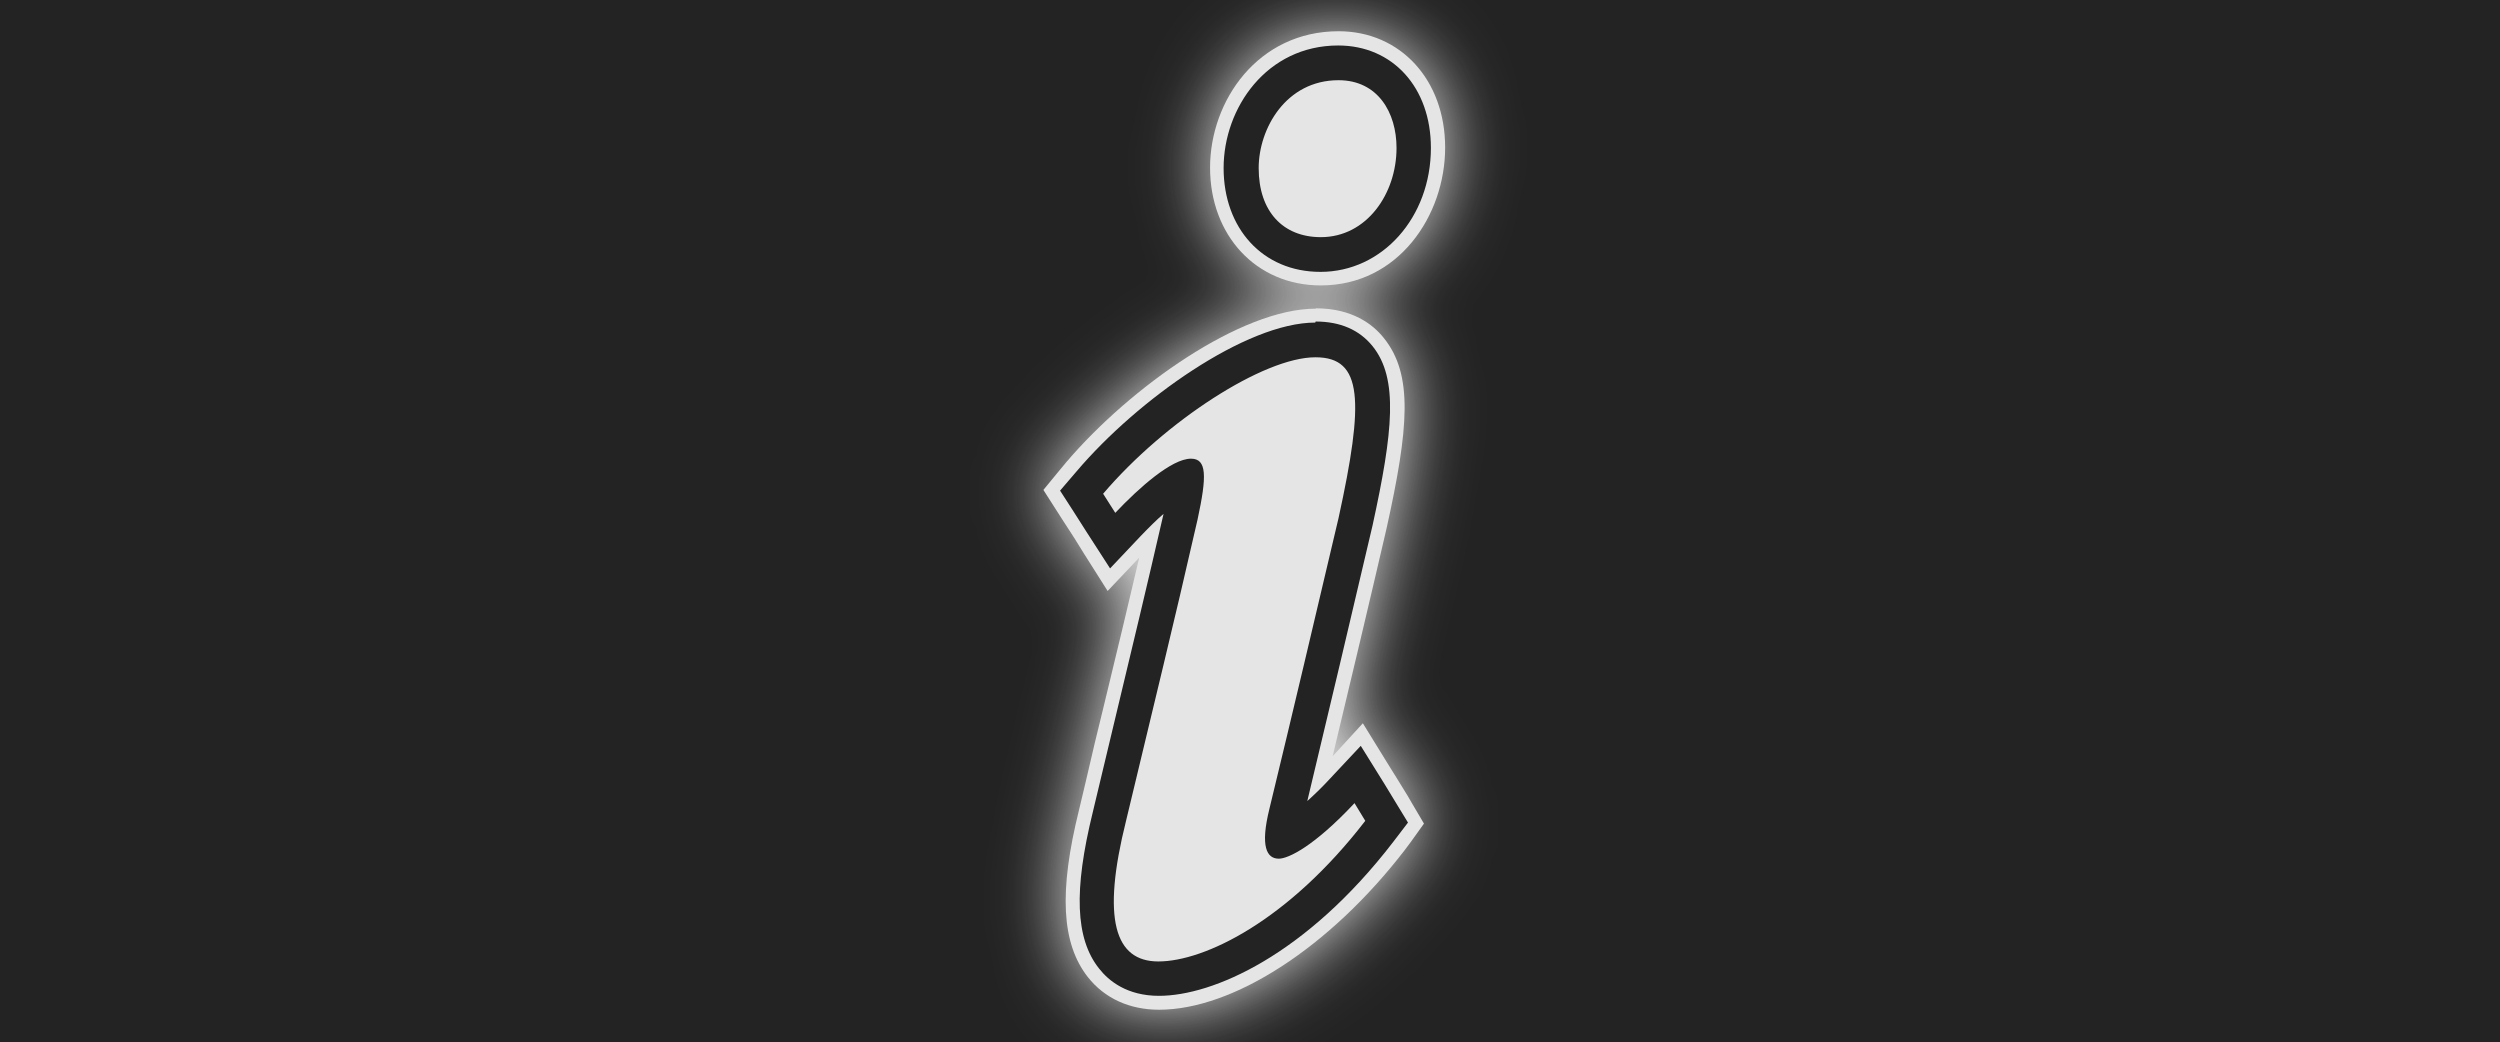
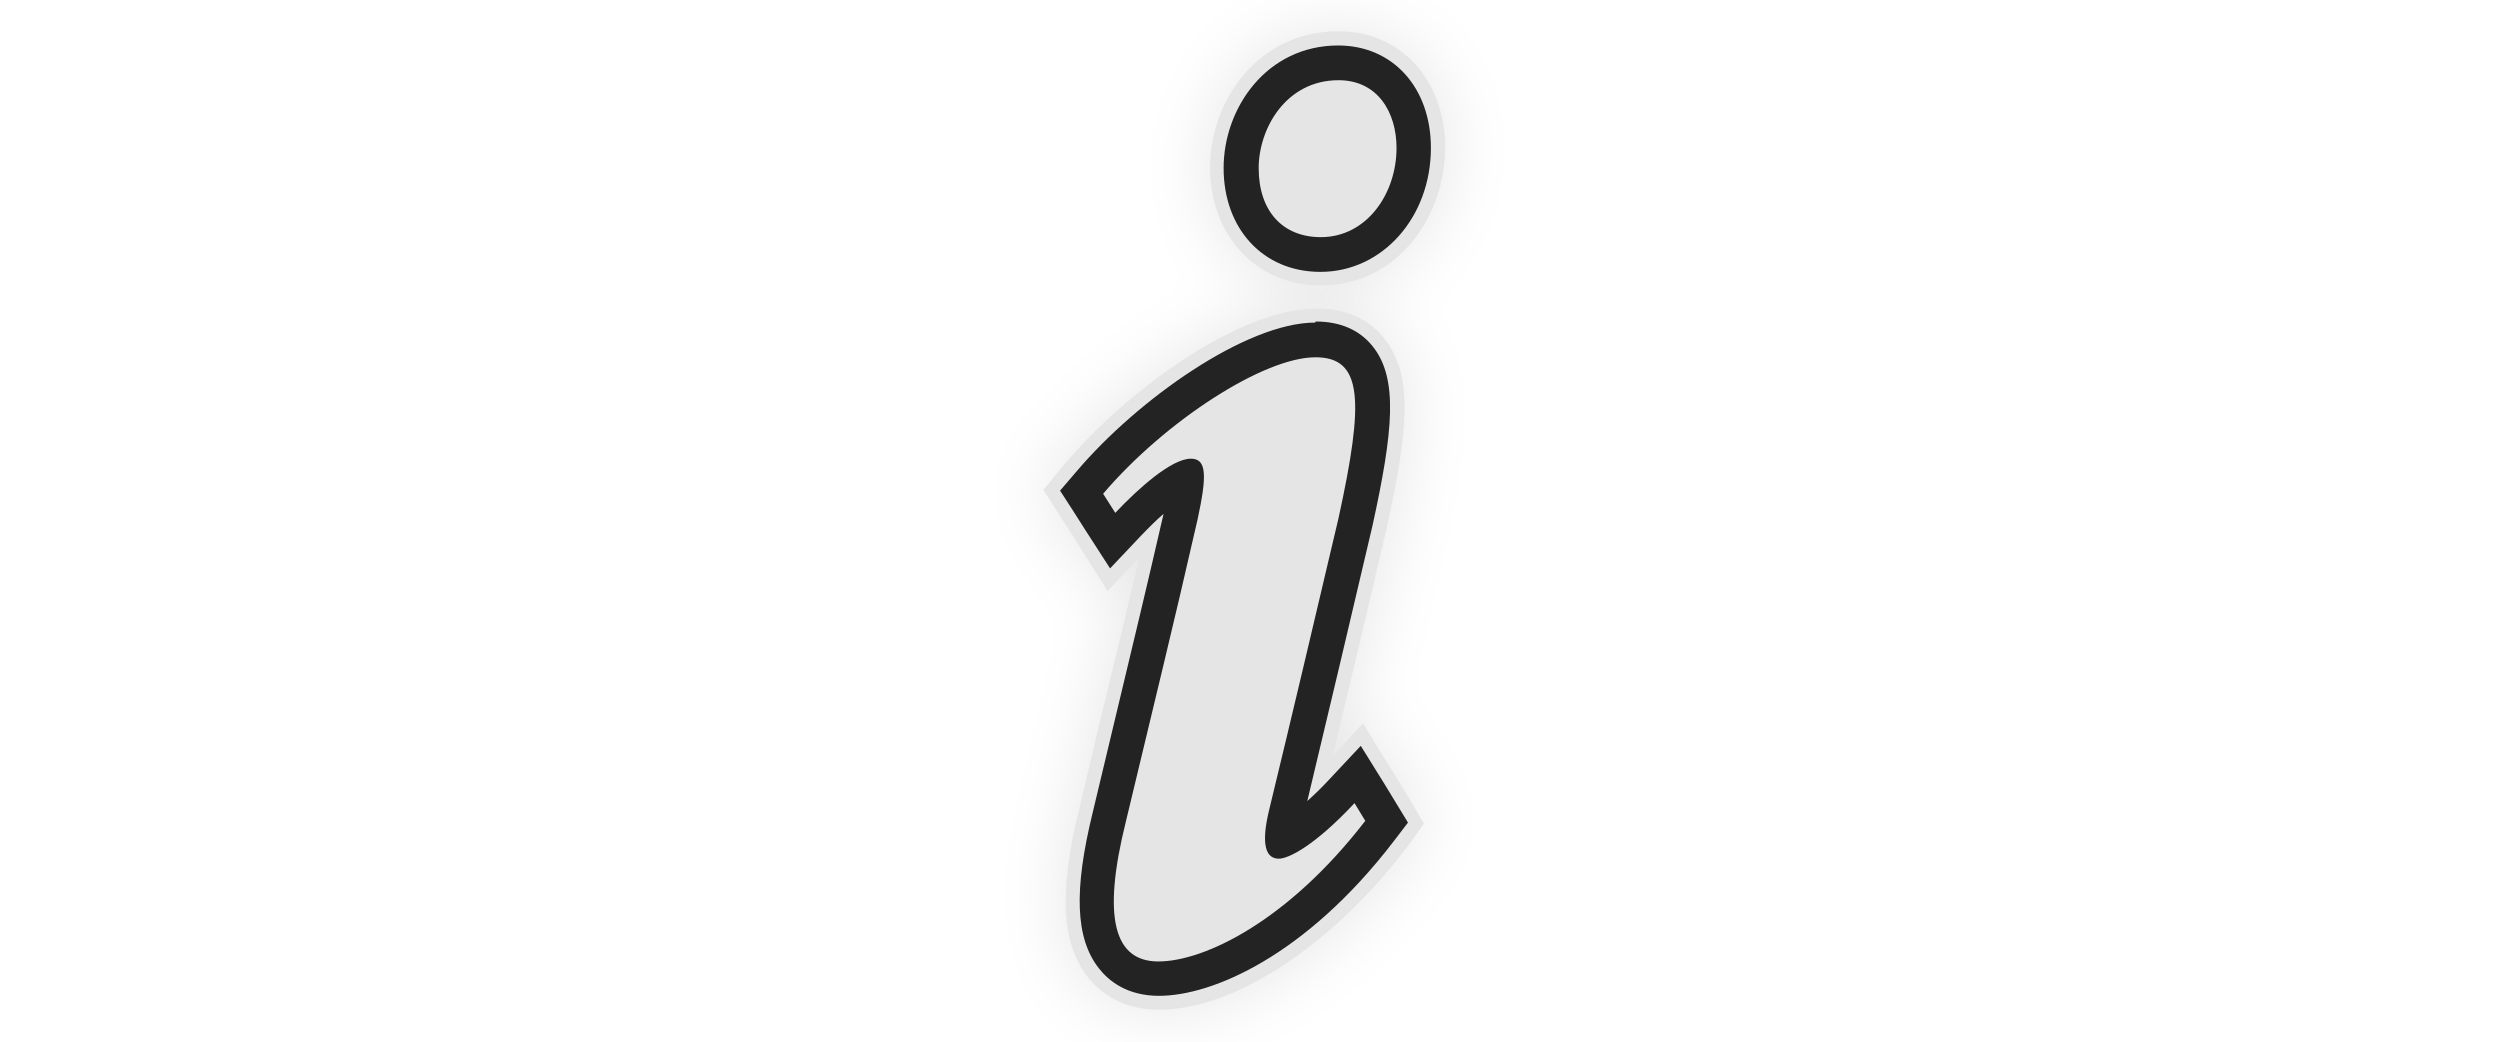
- <svg xmlns="http://www.w3.org/2000/svg" viewBox="0 0 72 30">
+ <svg xmlns="http://www.w3.org/2000/svg" id="Layer_1" viewBox="0 0 72 30">
  <defs>
-     <style>.cls-1{stroke:#232323;stroke-miterlimit:10;stroke-width:2px;}.cls-1,.cls-2{fill:#232323;}.cls-3{filter:url(#outer-glow-1);}.cls-4{fill:#e5e5e5;}</style>
+     <style>.cls-1{fill:#232323;}.cls-2{filter:url(#outer-glow-1);}.cls-3{fill:#e5e5e5;}</style>
    <filter id="outer-glow-1" filterUnits="userSpaceOnUse">
      <feOffset dx="0" dy="0" />
      <feGaussianBlur result="blur" stdDeviation="1" />
      <feFlood flood-color="#e5e5e5" flood-opacity="1" />
      <feComposite in2="blur" operator="in" />
      <feComposite in="SourceGraphic" />
    </filter>
  </defs>
-   <g id="BG">
-     <rect class="cls-1" width="72" height="30" />
-   </g>
-   <g id="Layer_1">
-     <g class="cls-3">
+   <g class="cls-2">
+     <g>
      <g>
-         <g>
-           <path class="cls-4" d="m38.04,7.72c-1.61,0-2.69-1.16-2.69-2.89s1.2-3.43,3.2-3.43c1.49,0,2.57,1.2,2.57,2.85s-1.15,3.47-3.08,3.47Zm.51-4.92c-1.24,0-1.8,1.19-1.8,2.03,0,.56.17,1.49,1.29,1.49,1.05,0,1.68-1.05,1.68-2.07,0-.24-.06-1.45-1.17-1.45Z" />
-           <path class="cls-4" d="m38.55,1.9c1.22,0,2.07.97,2.07,2.35,0,1.46-.96,2.97-2.58,2.97-1.33,0-2.19-.94-2.19-2.39s1.01-2.93,2.7-2.93m-.51,4.92c1.33,0,2.18-1.25,2.18-2.57,0-1.01-.54-1.95-1.67-1.95-1.52,0-2.3,1.4-2.3,2.53,0,1.25.7,1.99,1.79,1.99m.51-5.92c-2.32,0-3.7,2-3.7,3.93s1.31,3.39,3.19,3.39c2.24,0,3.58-2.02,3.58-3.97s-1.29-3.35-3.07-3.35h0Zm-.51,4.92c-.22,0-.79,0-.79-.99,0-.5.32-1.53,1.3-1.53.6,0,.67.66.67.95,0,.77-.44,1.57-1.18,1.57h0Z" />
-         </g>
-         <g>
-           <path class="cls-4" d="m33.37,28.59c-.7,0-1.27-.26-1.65-.75-.65-.83-.7-2.19-.15-4.41l.71-2.97c.47-1.94.87-3.62,1.35-5.71.02-.08.03-.15.05-.21-.24.2-.54.47-.9.84l-.79.84-.61-.98-.7-1.09.42-.51c2-2.35,5.05-4.25,6.81-4.25.68,0,1.2.22,1.56.67.65.8.65,2.03-.02,5.06-.55,2.36-1.11,4.7-1.67,7.03l-.29,1.23c.24-.2.54-.47.9-.86l.79-.86.94,1.51.31.53-.35.48c-2.35,3.05-5.05,4.41-6.68,4.41Z" />
-           <path class="cls-4" d="m37.89,9.89c.52,0,.91.16,1.17.48.53.65.5,1.82-.12,4.64-.66,2.81-1.33,5.61-1.99,8.38-.17.69-.11.92-.11.94.15-.01.8-.31,1.89-1.47l.35-.38.28.45.31.5.14.24-.16.22c-2.24,2.9-4.77,4.2-6.28,4.2-.54,0-.97-.19-1.26-.56-.54-.69-.56-1.96-.06-3.98.26-1.09.49-2.06.71-2.97.47-1.94.87-3.62,1.35-5.71.18-.82.19-1.14.17-1.26-.28.03-.96.48-1.87,1.43l-.35.37-.27-.43-.35-.54-.16-.25.19-.23c1.88-2.21,4.82-4.07,6.42-4.07m0-1c-2.14,0-5.33,2.25-7.18,4.42l-.2.24-.46.56.39.61.16.25.35.54.26.42.69,1.09.89-.94.02-.02c-.31,1.33-.63,2.66-1.02,4.27-.17.68-.34,1.4-.52,2.18l-.19.8c-.59,2.37-.51,3.86.25,4.83.48.61,1.2.94,2.05.94,2.14,0,4.92-1.8,7.07-4.59l.18-.24.38-.53-.33-.56-.14-.24-.32-.52-.28-.45-.69-1.12-.87.95c.52-2.17,1.04-4.35,1.55-6.55.64-2.89.78-4.44-.08-5.5-.31-.39-.91-.85-1.95-.85h0Z" />
-         </g>
+         <path class="cls-3" d="m38.04,7.72c-1.61,0-2.69-1.16-2.69-2.89s1.2-3.43,3.2-3.43c1.49,0,2.57,1.2,2.57,2.85s-1.15,3.47-3.08,3.47Zm.51-4.92c-1.24,0-1.8,1.19-1.8,2.03,0,.56.17,1.49,1.29,1.49,1.05,0,1.68-1.05,1.68-2.07,0-.24-.06-1.45-1.17-1.45Z" />
+         <path class="cls-3" d="m38.55,1.9c1.22,0,2.07.97,2.07,2.35,0,1.46-.96,2.97-2.58,2.97-1.33,0-2.19-.94-2.19-2.39s1.01-2.93,2.7-2.93m-.51,4.92c1.33,0,2.18-1.25,2.18-2.57,0-1.01-.54-1.95-1.67-1.95-1.52,0-2.3,1.4-2.3,2.53,0,1.25.7,1.99,1.79,1.99m.51-5.92c-2.32,0-3.7,2-3.7,3.93s1.31,3.39,3.19,3.39c2.24,0,3.58-2.02,3.58-3.97s-1.29-3.35-3.07-3.35h0Zm-.51,4.92c-.22,0-.79,0-.79-.99,0-.5.32-1.53,1.3-1.53.6,0,.67.66.67.95,0,.77-.44,1.57-1.18,1.57h0Z" />
+       </g>
+       <g>
+         <path class="cls-3" d="m33.37,28.59c-.7,0-1.27-.26-1.65-.75-.65-.83-.7-2.19-.15-4.41l.71-2.97c.47-1.94.87-3.62,1.35-5.71.02-.08.03-.15.05-.21-.24.2-.54.47-.9.84l-.79.84-.61-.98-.7-1.09.42-.51c2-2.35,5.05-4.25,6.81-4.25.68,0,1.2.22,1.56.67.65.8.65,2.03-.02,5.06-.55,2.36-1.11,4.7-1.67,7.03l-.29,1.23c.24-.2.54-.47.9-.86l.79-.86.94,1.51.31.53-.35.48c-2.35,3.05-5.05,4.41-6.68,4.41Z" />
+         <path class="cls-3" d="m37.89,9.89c.52,0,.91.16,1.17.48.53.65.5,1.82-.12,4.64-.66,2.81-1.33,5.61-1.99,8.38-.17.69-.11.92-.11.94.15-.01.8-.31,1.89-1.47l.35-.38.28.45.31.5.14.24-.16.22c-2.24,2.9-4.77,4.2-6.28,4.2-.54,0-.97-.19-1.26-.56-.54-.69-.56-1.96-.06-3.98.26-1.09.49-2.06.71-2.97.47-1.94.87-3.62,1.35-5.71.18-.82.19-1.14.17-1.26-.28.03-.96.48-1.87,1.43l-.35.37-.27-.43-.35-.54-.16-.25.19-.23c1.88-2.21,4.82-4.07,6.42-4.07m0-1c-2.14,0-5.33,2.25-7.18,4.42l-.2.24-.46.56.39.61.16.25.35.54.26.42.69,1.09.89-.94.02-.02c-.31,1.33-.63,2.66-1.02,4.27-.17.68-.34,1.4-.52,2.18l-.19.8c-.59,2.37-.51,3.86.25,4.83.48.61,1.2.94,2.05.94,2.14,0,4.92-1.8,7.07-4.59l.18-.24.38-.53-.33-.56-.14-.24-.32-.52-.28-.45-.69-1.12-.87.95c.52-2.17,1.04-4.35,1.55-6.55.64-2.89.78-4.44-.08-5.5-.31-.39-.91-.85-1.95-.85h0Z" />
      </g>
    </g>
-     <g>
-       <path class="cls-4" d="m33.37,28.19c-.72,0-1.12-.33-1.34-.6-.56-.72-.59-2.01-.08-4.07l.71-2.96c.47-1.94.87-3.62,1.35-5.71.14-.63.17-.95.17-1.11-.29.1-.88.5-1.7,1.37l-.44.46-.9-1.39.24-.28c1.9-2.23,4.87-4.11,6.49-4.11.55,0,.98.18,1.25.52.61.76.44,2.25-.1,4.72l-.06.26c-.64,2.72-1.29,5.44-1.93,8.12-.11.43-.12.67-.11.79.21-.09.77-.4,1.71-1.4l.45-.48.84,1.36-.21.27c-2.26,2.93-4.82,4.25-6.35,4.25Zm4.67-20.87c-1.39,0-2.29-.98-2.29-2.49s1.05-3.03,2.8-3.03c1.28,0,2.17,1.01,2.17,2.45s-1,3.07-2.68,3.07Z" />
-       <path class="cls-2" d="m38.55,2.31c1.13,0,1.67.93,1.67,1.95,0,1.32-.86,2.57-2.18,2.57-1.09,0-1.79-.74-1.79-1.99,0-1.13.78-2.53,2.3-2.53m-.66,7.98c1.36,0,1.4,1.25.66,4.63-.66,2.8-1.32,5.61-1.99,8.37-.27,1.09-.08,1.44.27,1.44.27,0,1.01-.35,2.18-1.6l.31.51c-2.22,2.88-4.63,4.05-5.96,4.05-1.25,0-1.64-1.21-.93-4.05.82-3.43,1.36-5.61,2.06-8.68.27-1.25.27-1.75-.19-1.75-.55,0-1.48.82-2.18,1.56l-.35-.55c1.79-2.1,4.63-3.93,6.11-3.93m.66-8.98c-2.06,0-3.3,1.8-3.3,3.53s1.12,2.99,2.79,2.99c1.78,0,3.18-1.57,3.18-3.57,0-1.74-1.1-2.95-2.67-2.95h0Zm-.66,7.98c-1.99,0-5.12,2.22-6.87,4.28l-.48.56.4.62.35.55.69,1.07.88-.93c.24-.25.46-.47.66-.64-.47,2.05-.87,3.71-1.33,5.63-.22.91-.45,1.88-.71,2.97-.55,2.24-.5,3.63.18,4.49.28.36.81.79,1.73.79,1.54,0,4.23-1.16,6.75-4.44l.42-.55-.36-.59-.31-.51-.69-1.11-.89.95c-.24.26-.46.47-.65.64.63-2.63,1.26-5.29,1.88-7.94.59-2.7.75-4.23,0-5.16-.38-.47-.93-.71-1.64-.71h0Z" />
-     </g>
+   </g>
+   <g>
+     <path class="cls-3" d="m33.37,28.19c-.72,0-1.12-.33-1.34-.6-.56-.72-.59-2.01-.08-4.07l.71-2.96c.47-1.94.87-3.62,1.35-5.71.14-.63.17-.95.17-1.11-.29.1-.88.5-1.7,1.37l-.44.46-.9-1.39.24-.28c1.9-2.23,4.87-4.11,6.49-4.11.55,0,.98.18,1.25.52.61.76.44,2.25-.1,4.72l-.06.26c-.64,2.72-1.29,5.44-1.93,8.12-.11.43-.12.67-.11.79.21-.09.77-.4,1.71-1.4l.45-.48.84,1.36-.21.27c-2.26,2.93-4.82,4.25-6.35,4.25Zm4.67-20.87c-1.39,0-2.29-.98-2.29-2.49s1.05-3.03,2.8-3.03c1.28,0,2.17,1.01,2.17,2.45s-1,3.07-2.68,3.07Z" />
+     <path class="cls-1" d="m38.55,2.31c1.13,0,1.67.93,1.67,1.95,0,1.32-.86,2.57-2.18,2.57-1.09,0-1.79-.74-1.79-1.99,0-1.13.78-2.53,2.3-2.53m-.66,7.98c1.36,0,1.4,1.25.66,4.63-.66,2.8-1.32,5.61-1.99,8.37-.27,1.09-.08,1.44.27,1.44.27,0,1.01-.35,2.18-1.6l.31.51c-2.22,2.88-4.63,4.05-5.96,4.05-1.25,0-1.64-1.21-.93-4.05.82-3.43,1.36-5.61,2.06-8.68.27-1.25.27-1.75-.19-1.75-.55,0-1.48.82-2.18,1.56l-.35-.55c1.79-2.1,4.63-3.93,6.11-3.93m.66-8.98c-2.06,0-3.3,1.8-3.3,3.53s1.12,2.99,2.79,2.99c1.78,0,3.18-1.57,3.18-3.57,0-1.74-1.1-2.95-2.67-2.95h0Zm-.66,7.98c-1.99,0-5.12,2.22-6.87,4.28l-.48.56.4.62.35.55.69,1.07.88-.93c.24-.25.46-.47.66-.64-.47,2.05-.87,3.71-1.33,5.63-.22.91-.45,1.88-.71,2.97-.55,2.24-.5,3.63.18,4.49.28.36.81.79,1.73.79,1.54,0,4.23-1.16,6.75-4.44l.42-.55-.36-.59-.31-.51-.69-1.11-.89.95c-.24.26-.46.47-.65.64.63-2.63,1.26-5.29,1.88-7.94.59-2.7.75-4.23,0-5.16-.38-.47-.93-.71-1.64-.71h0Z" />
  </g>
</svg>
